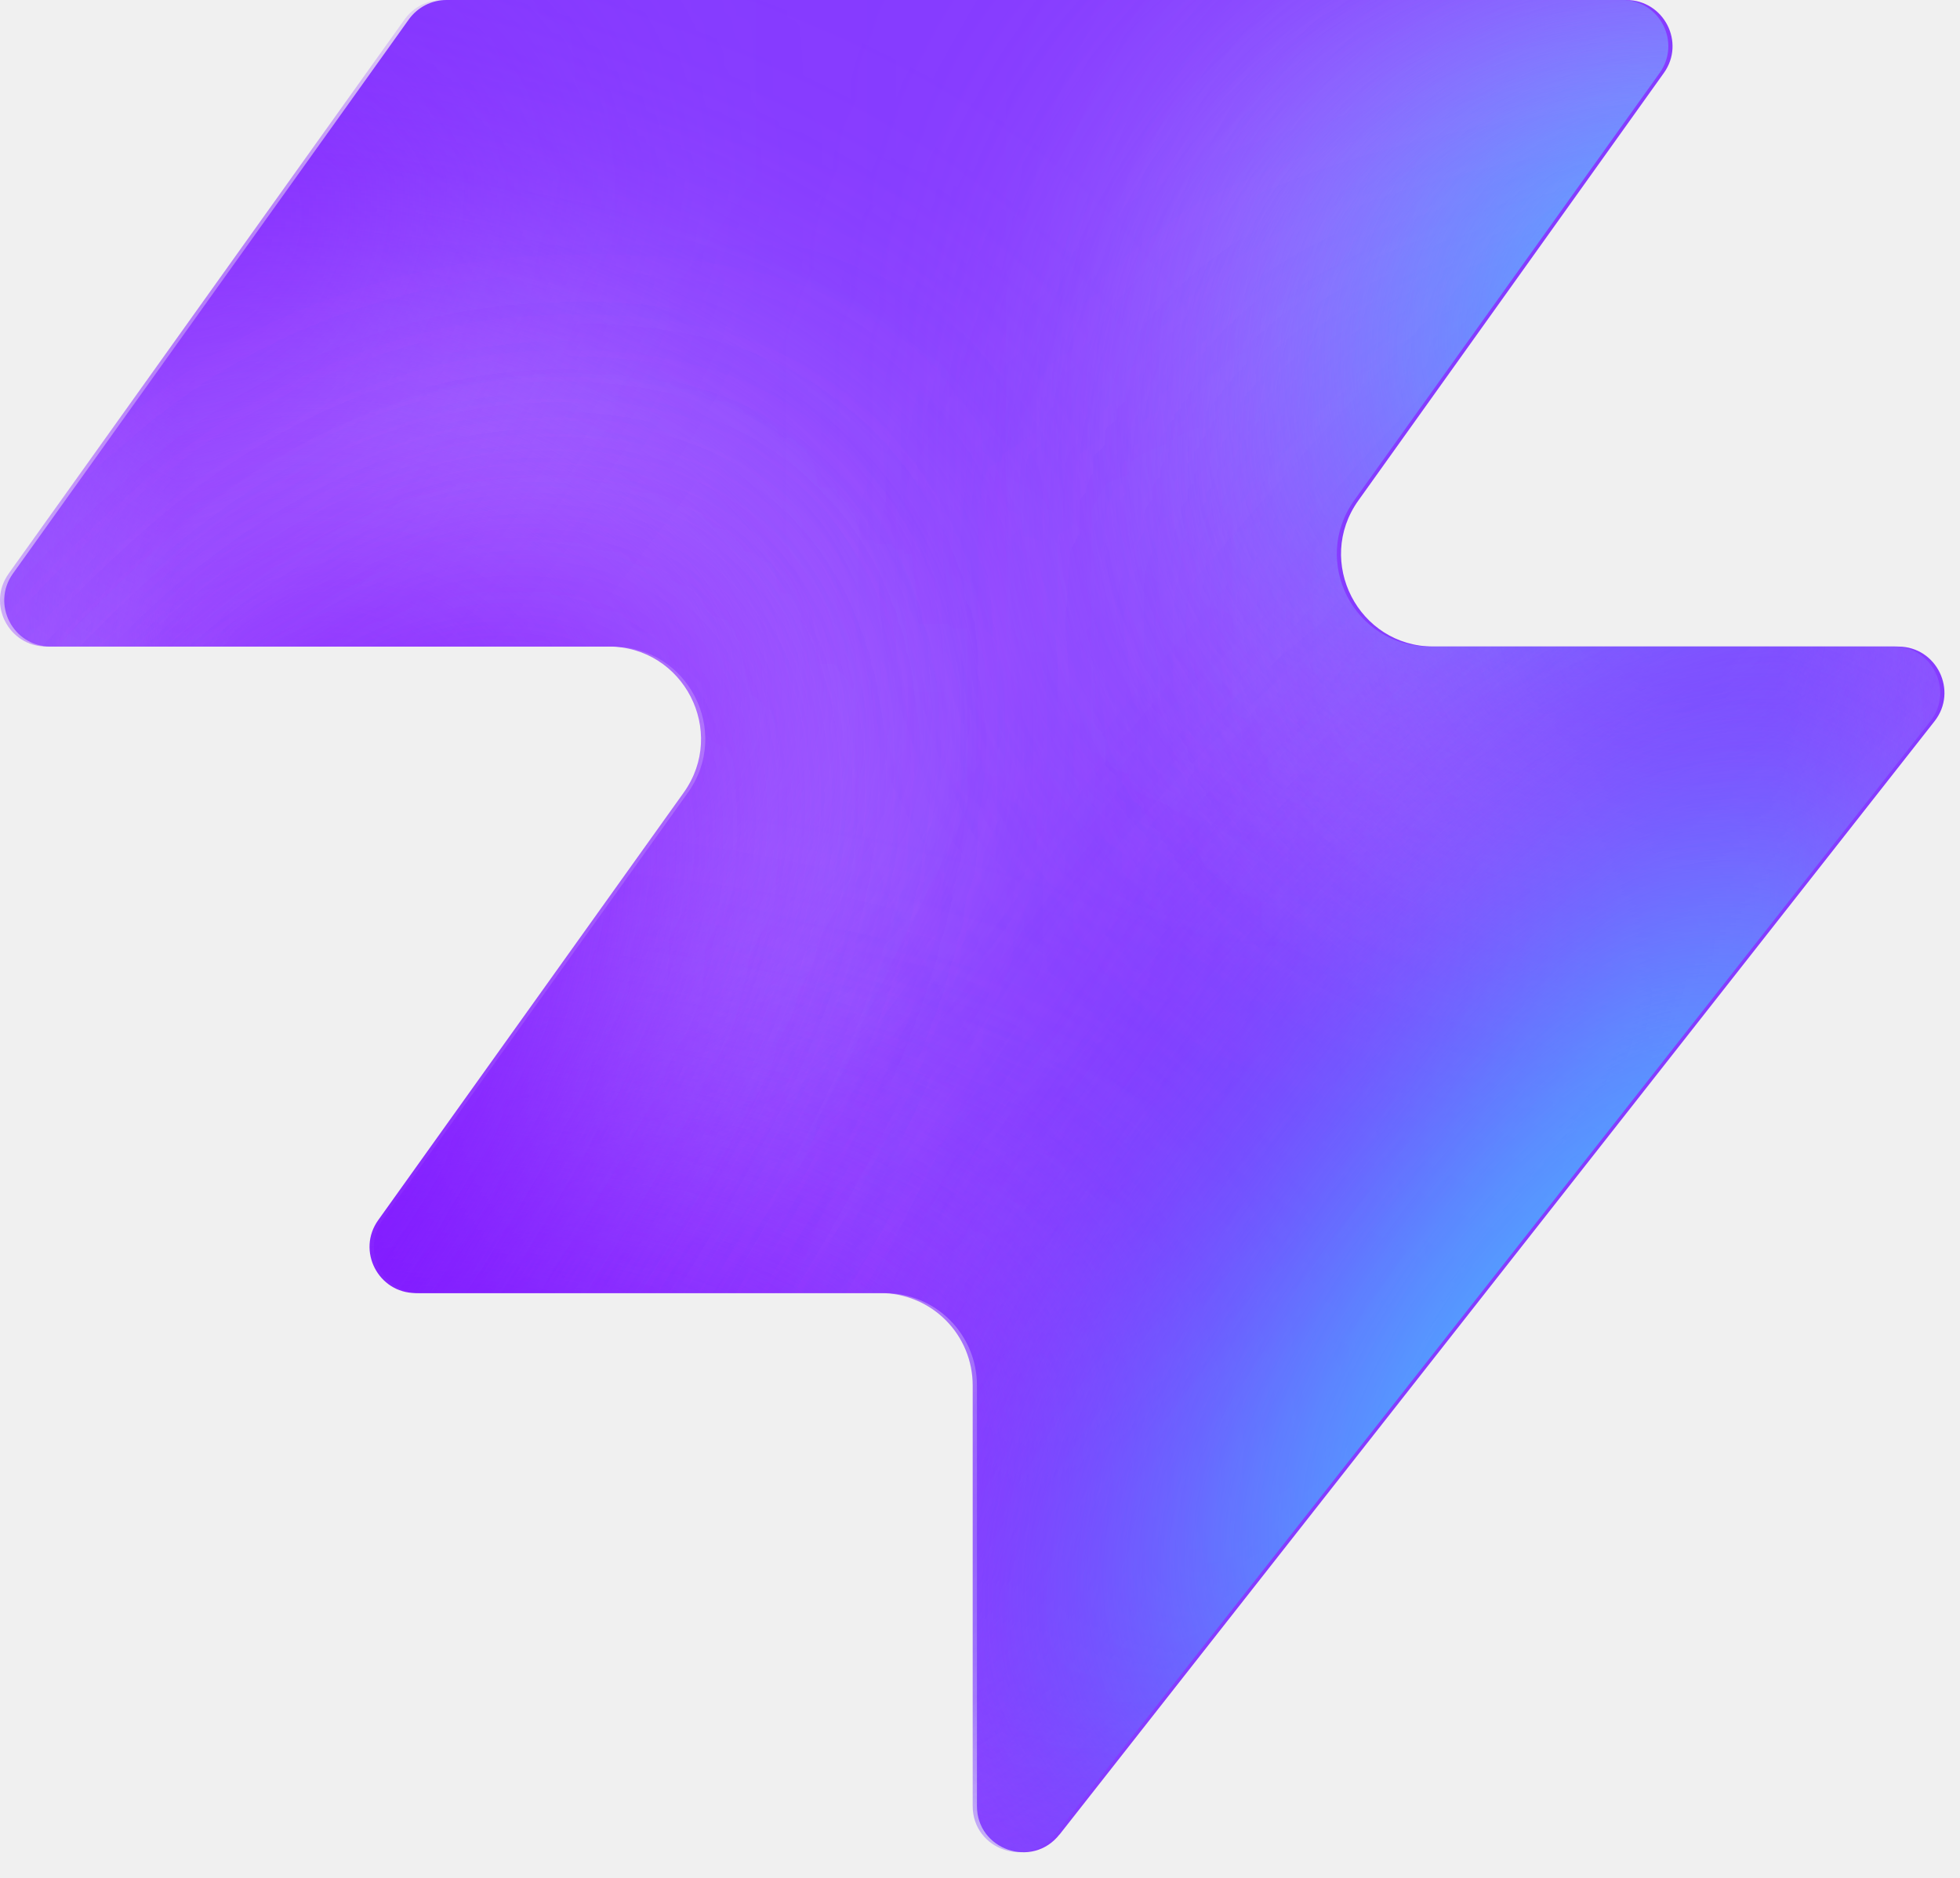
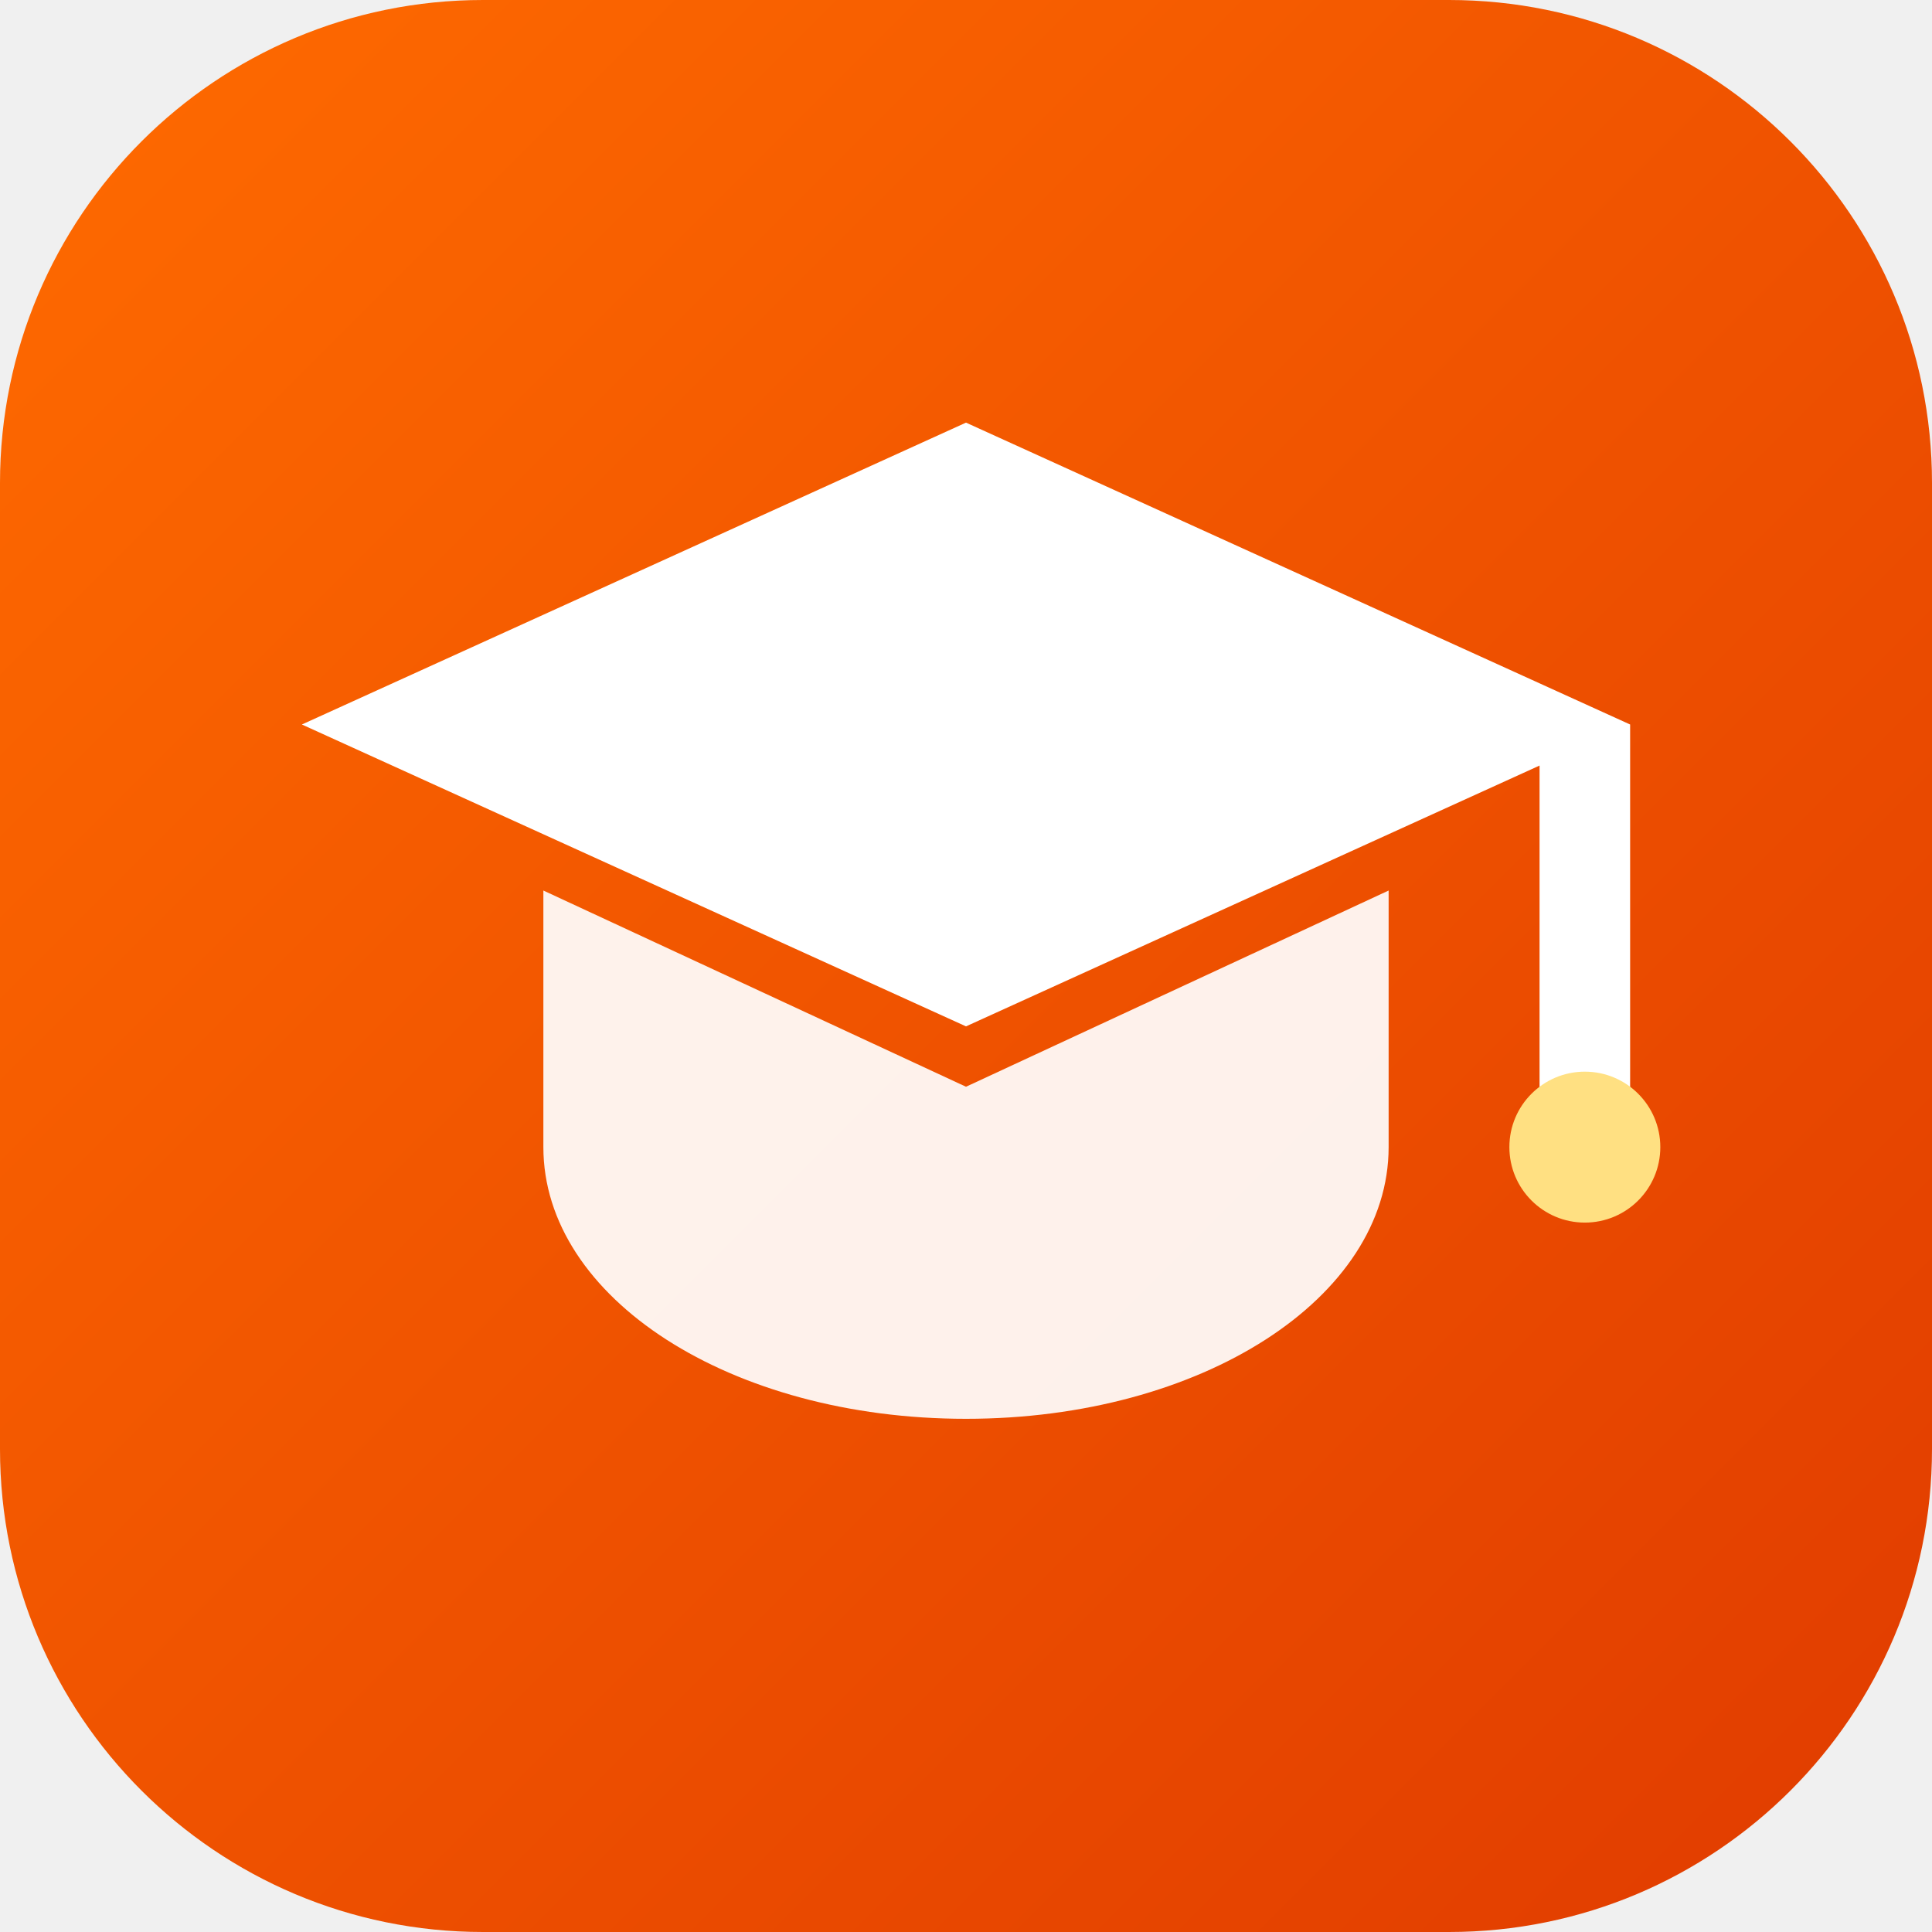
- <svg xmlns="http://www.w3.org/2000/svg" width="48" height="46" fill="none" viewBox="0 0 48 46">
-   <path fill="#863bff" d="M25.946 44.938c-.664.845-2.021.375-2.021-.698V33.937a2.26 2.26 0 0 0-2.262-2.262H10.287c-.92 0-1.456-1.04-.92-1.788l7.48-10.471c1.07-1.497 0-3.578-1.842-3.578H1.237c-.92 0-1.456-1.04-.92-1.788L10.013.474c.214-.297.556-.474.92-.474h28.894c.92 0 1.456 1.04.92 1.788l-7.48 10.471c-1.07 1.498 0 3.579 1.842 3.579h11.377c.943 0 1.473 1.088.89 1.83L25.947 44.94z" style="fill:#863bff;fill:color(display-p3 .525 .23 1);fill-opacity:1" />
-   <mask id="a" width="48" height="46" x="0" y="0" maskUnits="userSpaceOnUse" style="mask-type:alpha">
-     <path fill="#000" d="M25.842 44.938c-.664.844-2.021.375-2.021-.698V33.937a2.26 2.26 0 0 0-2.262-2.262H10.183c-.92 0-1.456-1.04-.92-1.788l7.48-10.471c1.07-1.498 0-3.579-1.842-3.579H1.133c-.92 0-1.456-1.04-.92-1.787L9.91.473c.214-.297.556-.474.92-.474h28.894c.92 0 1.456 1.04.92 1.788l-7.48 10.471c-1.07 1.498 0 3.578 1.842 3.578h11.377c.943 0 1.473 1.088.89 1.832L25.843 44.94z" style="fill:#000;fill-opacity:1" />
-   </mask>
-   <g mask="url(#a)">
-     <g filter="url(#b)">
-       <ellipse cx="5.508" cy="14.704" fill="#ede6ff" rx="5.508" ry="14.704" style="fill:#ede6ff;fill:color(display-p3 .927 .903 1);fill-opacity:1" transform="matrix(.00324 1 1 -.00324 -4.47 31.516)" />
-     </g>
-     <g filter="url(#c)">
-       <ellipse cx="10.399" cy="29.851" fill="#ede6ff" rx="10.399" ry="29.851" style="fill:#ede6ff;fill:color(display-p3 .927 .903 1);fill-opacity:1" transform="matrix(.00324 1 1 -.00324 -39.328 7.883)" />
-     </g>
-     <g filter="url(#d)">
-       <ellipse cx="5.508" cy="30.487" fill="#7e14ff" rx="5.508" ry="30.487" style="fill:#7e14ff;fill:color(display-p3 .492 .077 1);fill-opacity:1" transform="rotate(89.814 -25.913 -14.639)scale(1 -1)" />
-     </g>
-     <g filter="url(#e)">
-       <ellipse cx="5.508" cy="30.599" fill="#7e14ff" rx="5.508" ry="30.599" style="fill:#7e14ff;fill:color(display-p3 .492 .077 1);fill-opacity:1" transform="rotate(89.814 -32.644 -3.334)scale(1 -1)" />
-     </g>
-     <g filter="url(#f)">
-       <ellipse cx="5.508" cy="30.599" fill="#7e14ff" rx="5.508" ry="30.599" style="fill:#7e14ff;fill:color(display-p3 .492 .077 1);fill-opacity:1" transform="matrix(.00324 1 1 -.00324 -34.34 30.47)" />
-     </g>
-     <g filter="url(#g)">
-       <ellipse cx="14.072" cy="22.078" fill="#ede6ff" rx="14.072" ry="22.078" style="fill:#ede6ff;fill:color(display-p3 .927 .903 1);fill-opacity:1" transform="rotate(93.35 24.506 48.493)scale(-1 1)" />
-     </g>
-     <g filter="url(#h)">
-       <ellipse cx="3.47" cy="21.501" fill="#7e14ff" rx="3.47" ry="21.501" style="fill:#7e14ff;fill:color(display-p3 .492 .077 1);fill-opacity:1" transform="rotate(89.009 28.708 47.59)scale(-1 1)" />
-     </g>
-     <g filter="url(#i)">
-       <ellipse cx="3.47" cy="21.501" fill="#7e14ff" rx="3.47" ry="21.501" style="fill:#7e14ff;fill:color(display-p3 .492 .077 1);fill-opacity:1" transform="rotate(89.009 28.708 47.59)scale(-1 1)" />
-     </g>
-     <g filter="url(#j)">
-       <ellipse cx=".387" cy="8.972" fill="#7e14ff" rx="4.407" ry="29.108" style="fill:#7e14ff;fill:color(display-p3 .492 .077 1);fill-opacity:1" transform="rotate(39.51 .387 8.972)" />
-     </g>
-     <g filter="url(#k)">
-       <ellipse cx="47.523" cy="-6.092" fill="#7e14ff" rx="4.407" ry="29.108" style="fill:#7e14ff;fill:color(display-p3 .492 .077 1);fill-opacity:1" transform="rotate(37.892 47.523 -6.092)" />
-     </g>
-     <g filter="url(#l)">
-       <ellipse cx="41.412" cy="6.333" fill="#47bfff" rx="5.971" ry="9.665" style="fill:#47bfff;fill:color(display-p3 .28 .748 1);fill-opacity:1" transform="rotate(37.892 41.412 6.333)" />
-     </g>
-     <g filter="url(#m)">
-       <ellipse cx="-1.879" cy="38.332" fill="#7e14ff" rx="4.407" ry="29.108" style="fill:#7e14ff;fill:color(display-p3 .492 .077 1);fill-opacity:1" transform="rotate(37.892 -1.88 38.332)" />
-     </g>
-     <g filter="url(#n)">
-       <ellipse cx="-1.879" cy="38.332" fill="#7e14ff" rx="4.407" ry="29.108" style="fill:#7e14ff;fill:color(display-p3 .492 .077 1);fill-opacity:1" transform="rotate(37.892 -1.88 38.332)" />
-     </g>
-     <g filter="url(#o)">
-       <ellipse cx="35.651" cy="29.907" fill="#7e14ff" rx="4.407" ry="29.108" style="fill:#7e14ff;fill:color(display-p3 .492 .077 1);fill-opacity:1" transform="rotate(37.892 35.651 29.907)" />
-     </g>
-     <g filter="url(#p)">
-       <ellipse cx="38.418" cy="32.4" fill="#47bfff" rx="5.971" ry="15.297" style="fill:#47bfff;fill:color(display-p3 .28 .748 1);fill-opacity:1" transform="rotate(37.892 38.418 32.4)" />
-     </g>
-   </g>
+ <svg xmlns="http://www.w3.org/2000/svg" viewBox="0 0 64 64">
  <defs>
-     <filter id="b" width="60.045" height="41.654" x="-19.77" y="16.149" color-interpolation-filters="sRGB" filterUnits="userSpaceOnUse">
-       <feFlood flood-opacity="0" result="BackgroundImageFix" />
-       <feBlend in="SourceGraphic" in2="BackgroundImageFix" result="shape" />
-       <feGaussianBlur result="effect1_foregroundBlur_2002_17158" stdDeviation="7.659" />
-     </filter>
-     <filter id="c" width="90.34" height="51.437" x="-54.613" y="-7.533" color-interpolation-filters="sRGB" filterUnits="userSpaceOnUse">
-       <feFlood flood-opacity="0" result="BackgroundImageFix" />
-       <feBlend in="SourceGraphic" in2="BackgroundImageFix" result="shape" />
-       <feGaussianBlur result="effect1_foregroundBlur_2002_17158" stdDeviation="7.659" />
-     </filter>
-     <filter id="d" width="79.355" height="29.4" x="-49.64" y="2.03" color-interpolation-filters="sRGB" filterUnits="userSpaceOnUse">
-       <feFlood flood-opacity="0" result="BackgroundImageFix" />
-       <feBlend in="SourceGraphic" in2="BackgroundImageFix" result="shape" />
-       <feGaussianBlur result="effect1_foregroundBlur_2002_17158" stdDeviation="4.596" />
-     </filter>
-     <filter id="e" width="79.579" height="29.4" x="-45.045" y="20.029" color-interpolation-filters="sRGB" filterUnits="userSpaceOnUse">
-       <feFlood flood-opacity="0" result="BackgroundImageFix" />
-       <feBlend in="SourceGraphic" in2="BackgroundImageFix" result="shape" />
-       <feGaussianBlur result="effect1_foregroundBlur_2002_17158" stdDeviation="4.596" />
-     </filter>
-     <filter id="f" width="79.579" height="29.4" x="-43.513" y="21.178" color-interpolation-filters="sRGB" filterUnits="userSpaceOnUse">
-       <feFlood flood-opacity="0" result="BackgroundImageFix" />
-       <feBlend in="SourceGraphic" in2="BackgroundImageFix" result="shape" />
-       <feGaussianBlur result="effect1_foregroundBlur_2002_17158" stdDeviation="4.596" />
-     </filter>
-     <filter id="g" width="74.749" height="58.852" x="15.756" y="-17.901" color-interpolation-filters="sRGB" filterUnits="userSpaceOnUse">
-       <feFlood flood-opacity="0" result="BackgroundImageFix" />
-       <feBlend in="SourceGraphic" in2="BackgroundImageFix" result="shape" />
-       <feGaussianBlur result="effect1_foregroundBlur_2002_17158" stdDeviation="7.659" />
-     </filter>
-     <filter id="h" width="61.377" height="25.362" x="23.548" y="2.284" color-interpolation-filters="sRGB" filterUnits="userSpaceOnUse">
-       <feFlood flood-opacity="0" result="BackgroundImageFix" />
-       <feBlend in="SourceGraphic" in2="BackgroundImageFix" result="shape" />
-       <feGaussianBlur result="effect1_foregroundBlur_2002_17158" stdDeviation="4.596" />
-     </filter>
-     <filter id="i" width="61.377" height="25.362" x="23.548" y="2.284" color-interpolation-filters="sRGB" filterUnits="userSpaceOnUse">
-       <feFlood flood-opacity="0" result="BackgroundImageFix" />
-       <feBlend in="SourceGraphic" in2="BackgroundImageFix" result="shape" />
-       <feGaussianBlur result="effect1_foregroundBlur_2002_17158" stdDeviation="4.596" />
-     </filter>
-     <filter id="j" width="56.045" height="63.649" x="-27.636" y="-22.853" color-interpolation-filters="sRGB" filterUnits="userSpaceOnUse">
-       <feFlood flood-opacity="0" result="BackgroundImageFix" />
-       <feBlend in="SourceGraphic" in2="BackgroundImageFix" result="shape" />
-       <feGaussianBlur result="effect1_foregroundBlur_2002_17158" stdDeviation="4.596" />
-     </filter>
-     <filter id="k" width="54.814" height="64.646" x="20.116" y="-38.415" color-interpolation-filters="sRGB" filterUnits="userSpaceOnUse">
-       <feFlood flood-opacity="0" result="BackgroundImageFix" />
-       <feBlend in="SourceGraphic" in2="BackgroundImageFix" result="shape" />
-       <feGaussianBlur result="effect1_foregroundBlur_2002_17158" stdDeviation="4.596" />
-     </filter>
-     <filter id="l" width="33.541" height="35.313" x="24.641" y="-11.323" color-interpolation-filters="sRGB" filterUnits="userSpaceOnUse">
-       <feFlood flood-opacity="0" result="BackgroundImageFix" />
-       <feBlend in="SourceGraphic" in2="BackgroundImageFix" result="shape" />
-       <feGaussianBlur result="effect1_foregroundBlur_2002_17158" stdDeviation="4.596" />
-     </filter>
-     <filter id="m" width="54.814" height="64.646" x="-29.286" y="6.009" color-interpolation-filters="sRGB" filterUnits="userSpaceOnUse">
-       <feFlood flood-opacity="0" result="BackgroundImageFix" />
-       <feBlend in="SourceGraphic" in2="BackgroundImageFix" result="shape" />
-       <feGaussianBlur result="effect1_foregroundBlur_2002_17158" stdDeviation="4.596" />
-     </filter>
-     <filter id="n" width="54.814" height="64.646" x="-29.286" y="6.009" color-interpolation-filters="sRGB" filterUnits="userSpaceOnUse">
-       <feFlood flood-opacity="0" result="BackgroundImageFix" />
-       <feBlend in="SourceGraphic" in2="BackgroundImageFix" result="shape" />
-       <feGaussianBlur result="effect1_foregroundBlur_2002_17158" stdDeviation="4.596" />
-     </filter>
-     <filter id="o" width="54.814" height="64.646" x="8.244" y="-2.416" color-interpolation-filters="sRGB" filterUnits="userSpaceOnUse">
-       <feFlood flood-opacity="0" result="BackgroundImageFix" />
-       <feBlend in="SourceGraphic" in2="BackgroundImageFix" result="shape" />
-       <feGaussianBlur result="effect1_foregroundBlur_2002_17158" stdDeviation="4.596" />
-     </filter>
-     <filter id="p" width="39.409" height="43.623" x="18.713" y="10.588" color-interpolation-filters="sRGB" filterUnits="userSpaceOnUse">
-       <feFlood flood-opacity="0" result="BackgroundImageFix" />
-       <feBlend in="SourceGraphic" in2="BackgroundImageFix" result="shape" />
-       <feGaussianBlur result="effect1_foregroundBlur_2002_17158" stdDeviation="4.596" />
-     </filter>
+     <linearGradient id="acsBg" x1="0%" y1="0%" x2="100%" y2="100%">
+       <stop offset="0%" stop-color="#FF6B00" />
+       <stop offset="100%" stop-color="#E03B00" />
+     </linearGradient>
  </defs>
+   <rect width="64" height="64" rx="16" fill="url(#acsBg)" />
+   <path d="M32 14L10 24l22 10 19-8.64V38h3V24L32 14z" fill="#FFFFFF" />
+   <path d="M18 29.5v8.5c0 5 6.2 9 14 9s14-4 14-9v-8.5L32 36 18 29.5z" fill="#FFFFFF" fill-opacity="0.92" />
+   <circle cx="52.5" cy="38" r="2.5" fill="#FFE082" />
</svg>
